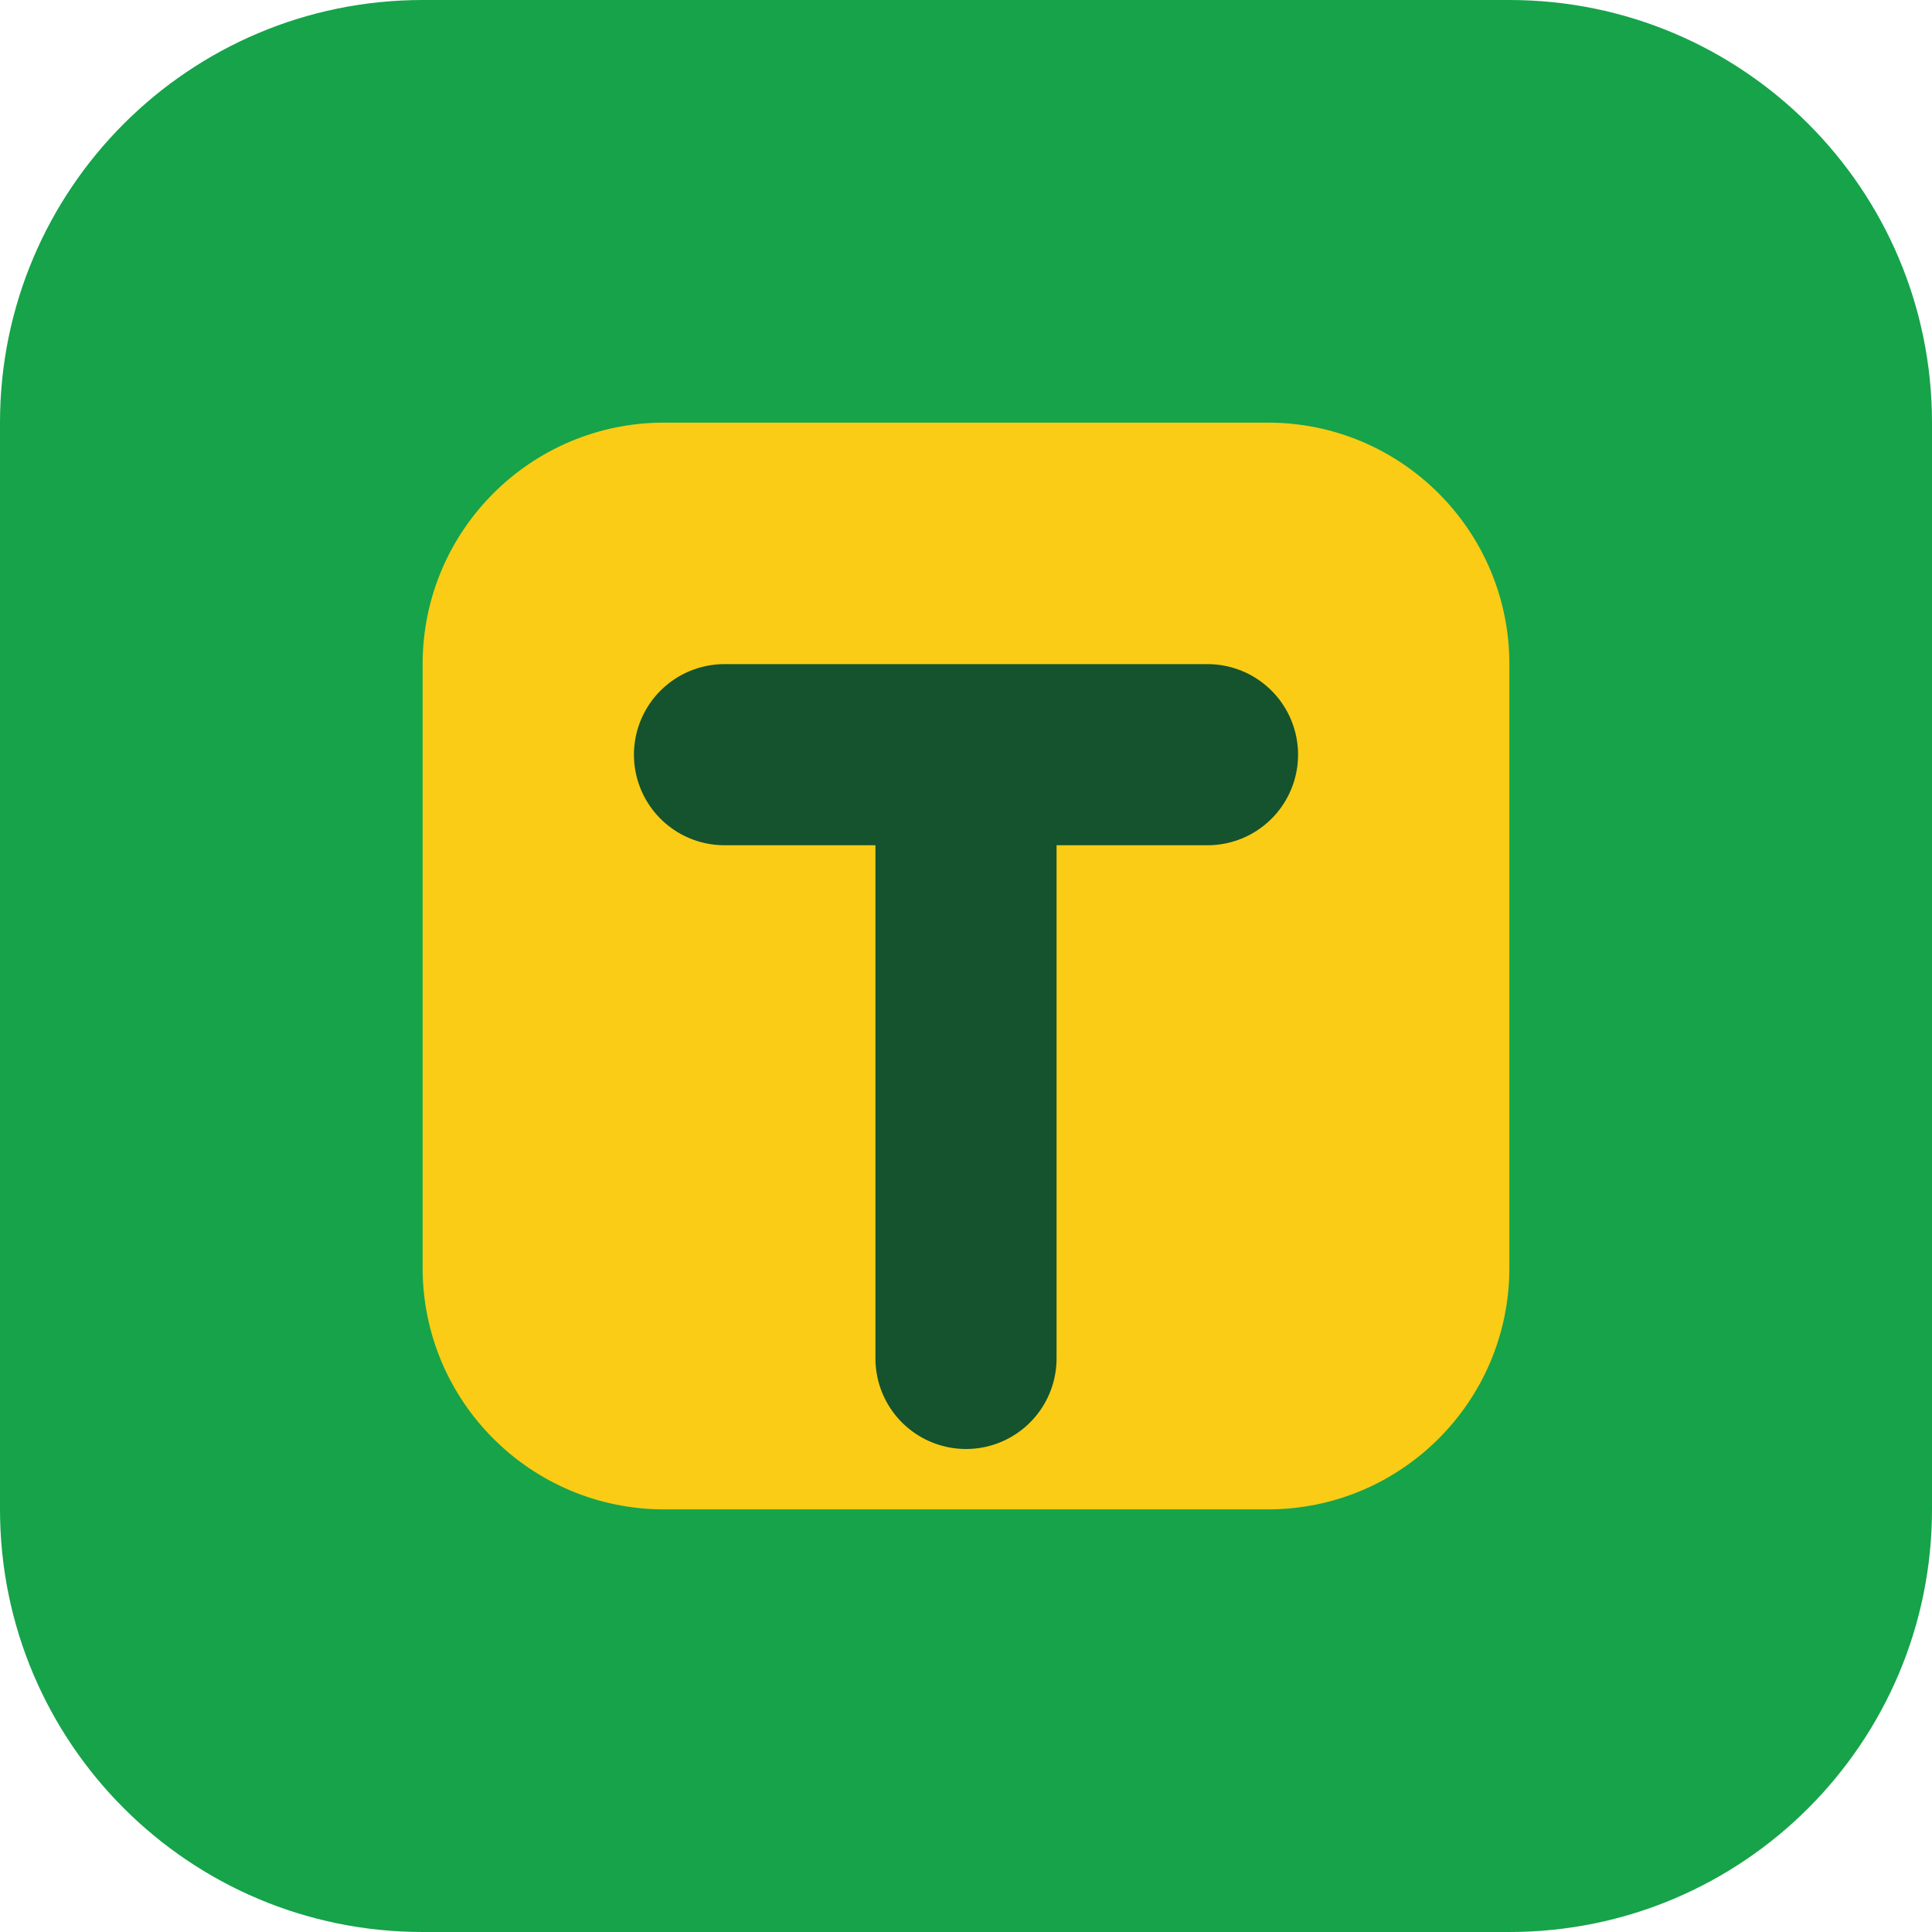
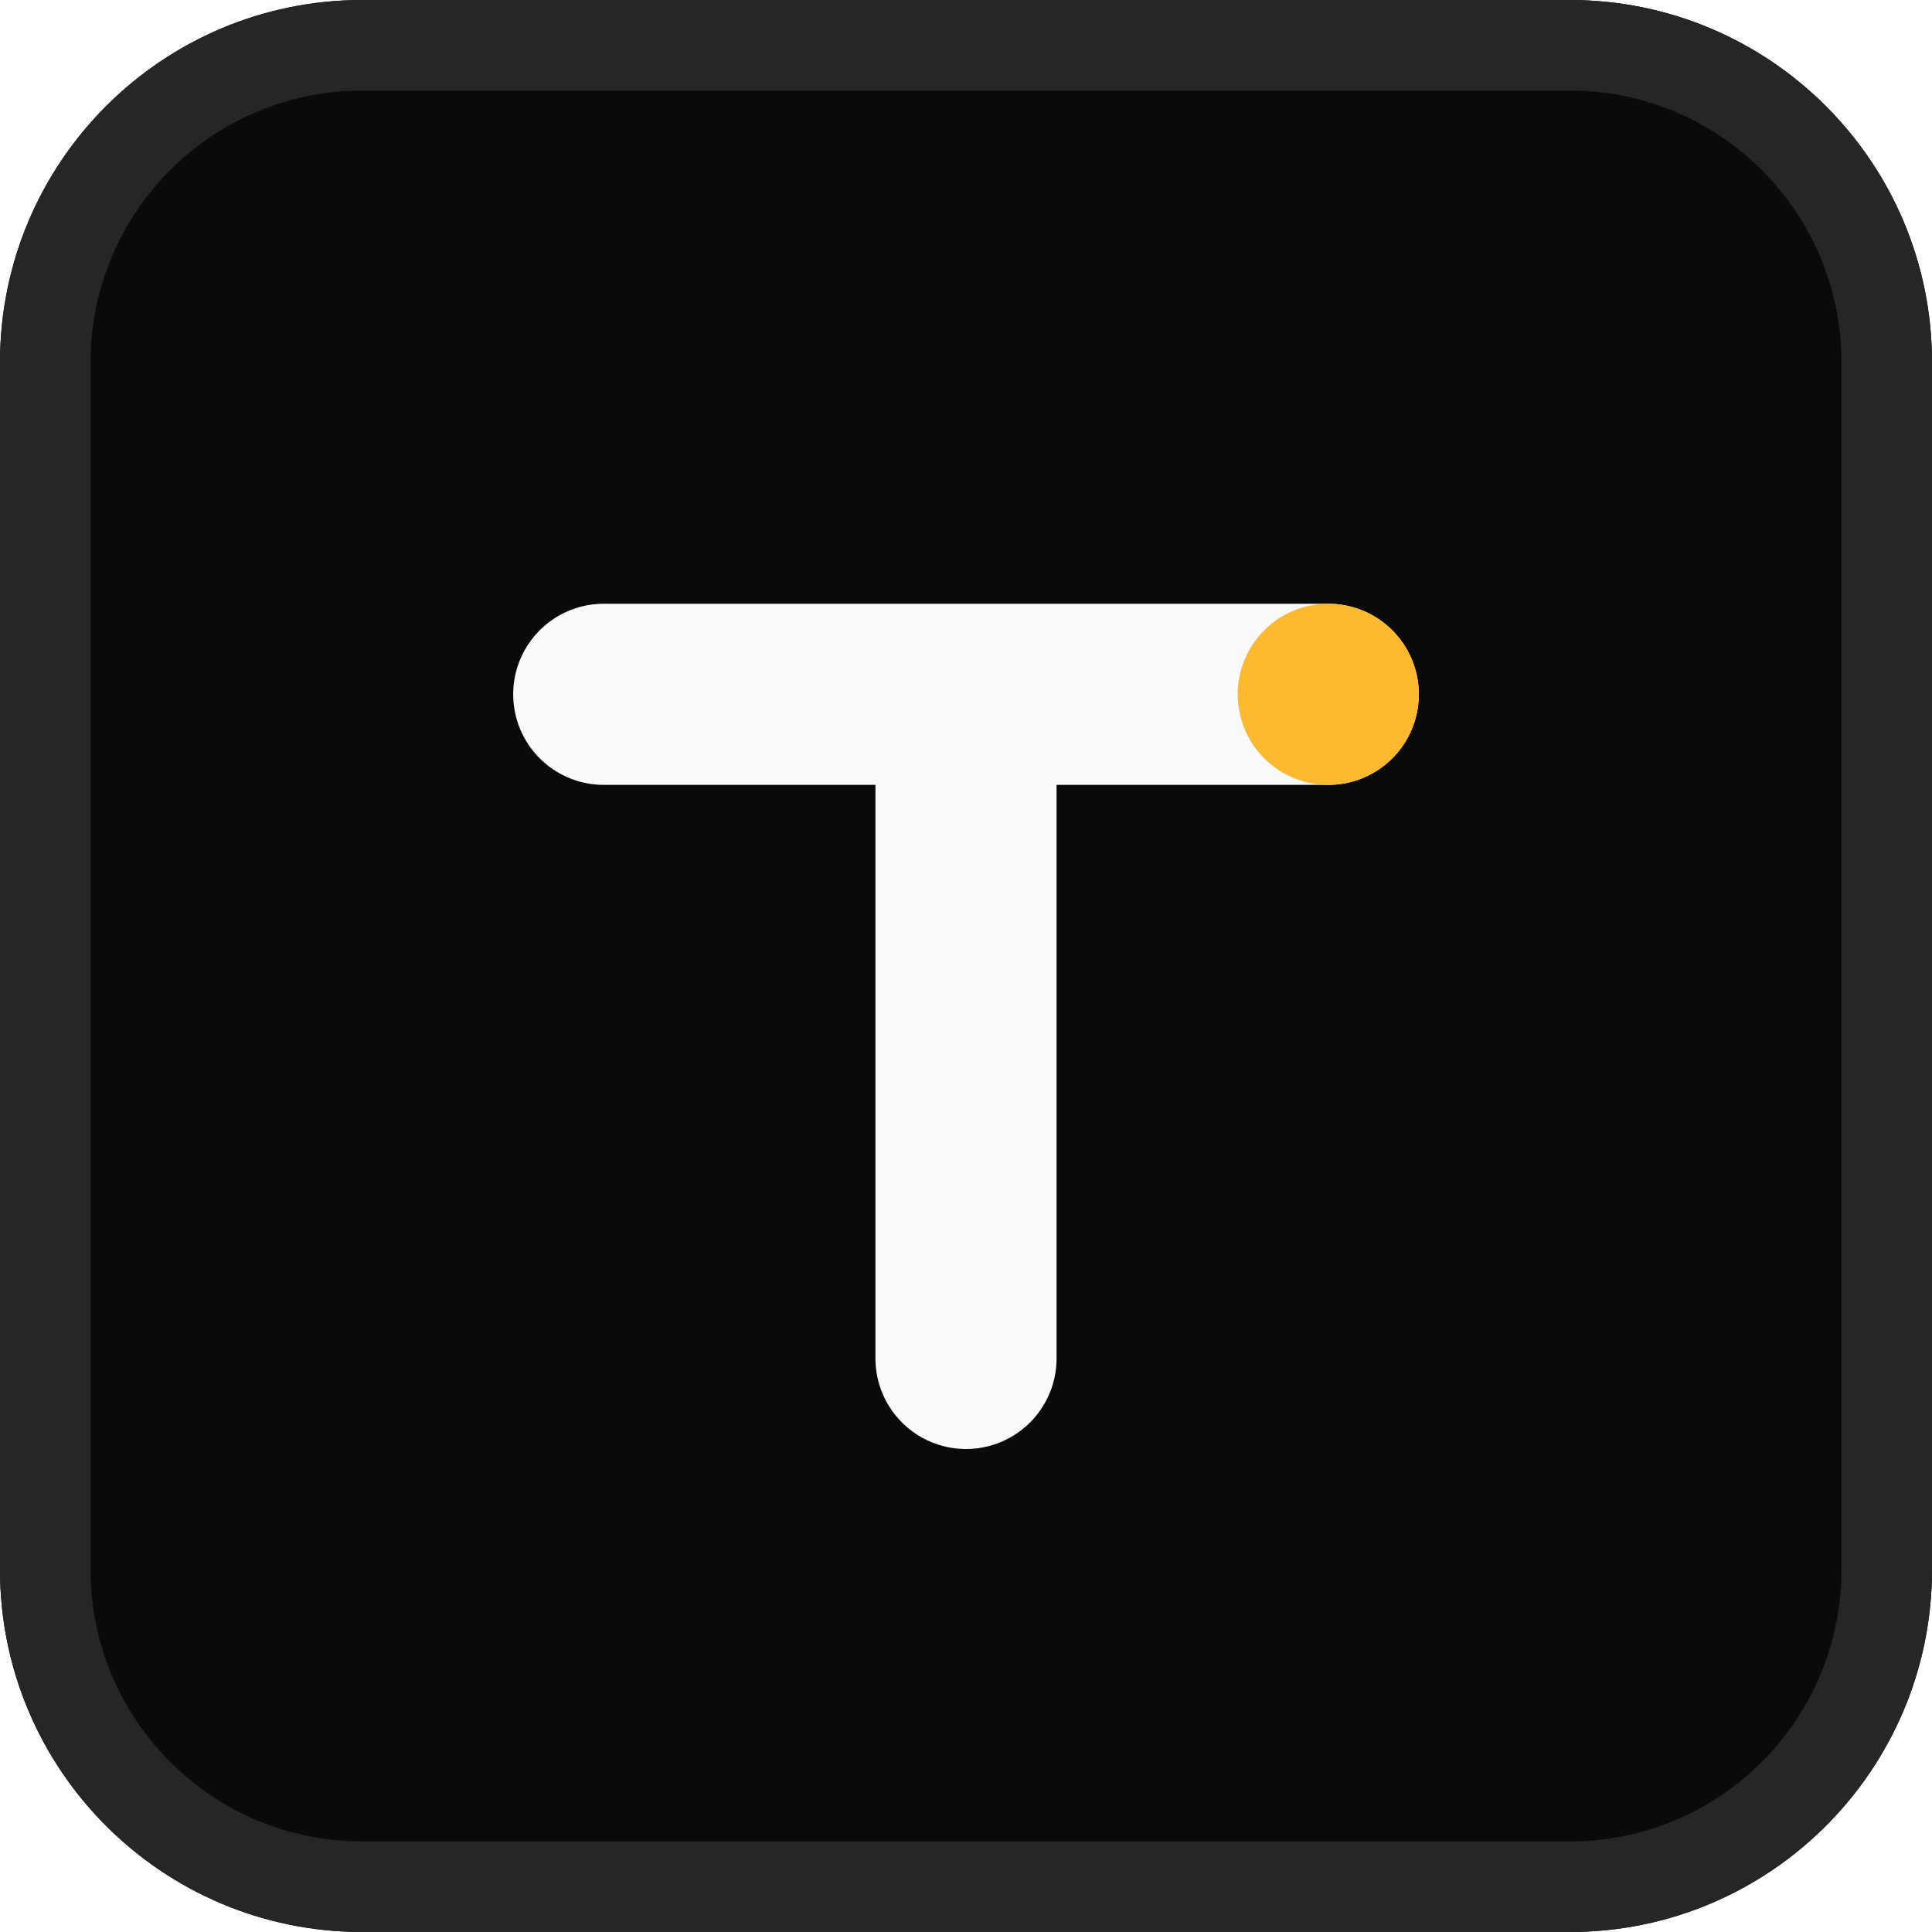
<svg xmlns="http://www.w3.org/2000/svg" viewBox="0 0 64 64">
-   <rect width="64" height="64" rx="14" fill="#16a34a" />
-   <rect x="14" y="14" width="36" height="36" rx="8" fill="#facc15" />
-   <path d="M24 25h16M32 25v20" stroke="#14532d" stroke-width="6" stroke-linecap="round" fill="none" />
+   <rect width="64" height="64" rx="12" fill="#0a0a0a" />
+   <rect x="1.5" y="1.5" width="61" height="61" rx="10.5" fill="none" stroke="#262626" stroke-width="3" />
+   <path d="M20 23h24M32 23v22" stroke="#fafafa" stroke-width="6" stroke-linecap="round" fill="none" />
+   <path d="M44 23h0" stroke="#ffb931" stroke-width="6" stroke-linecap="round" />
</svg>
